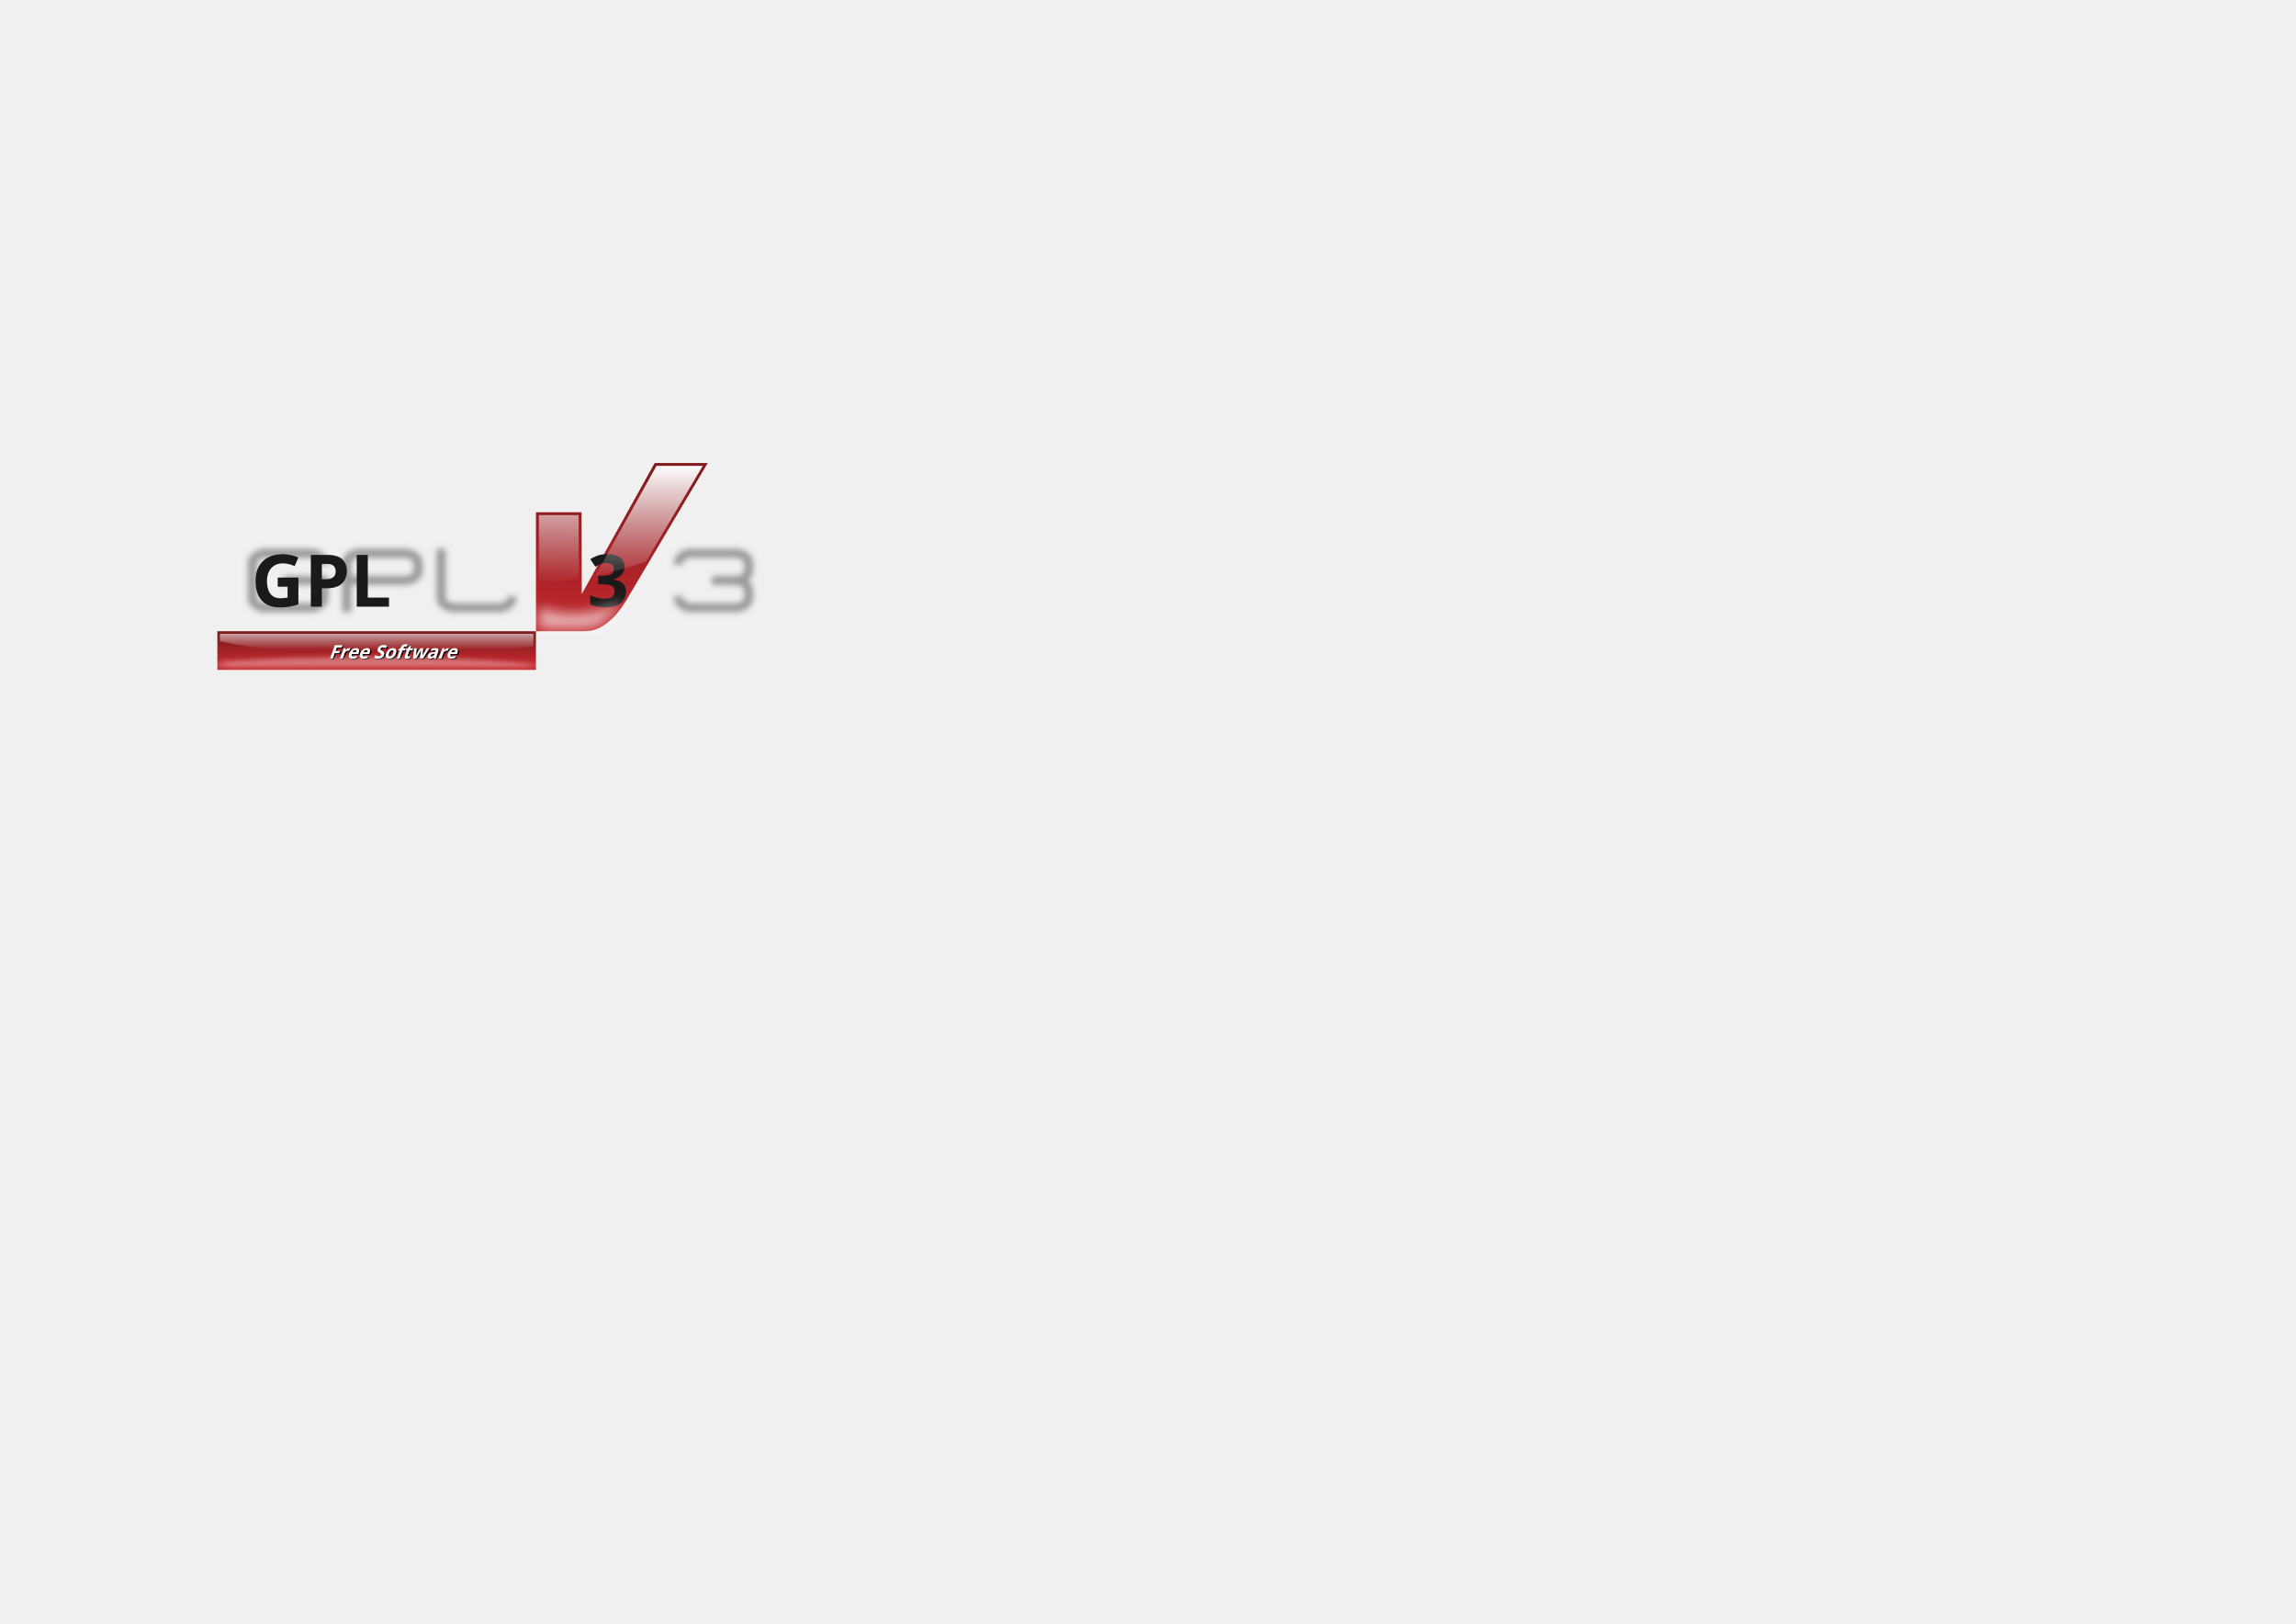
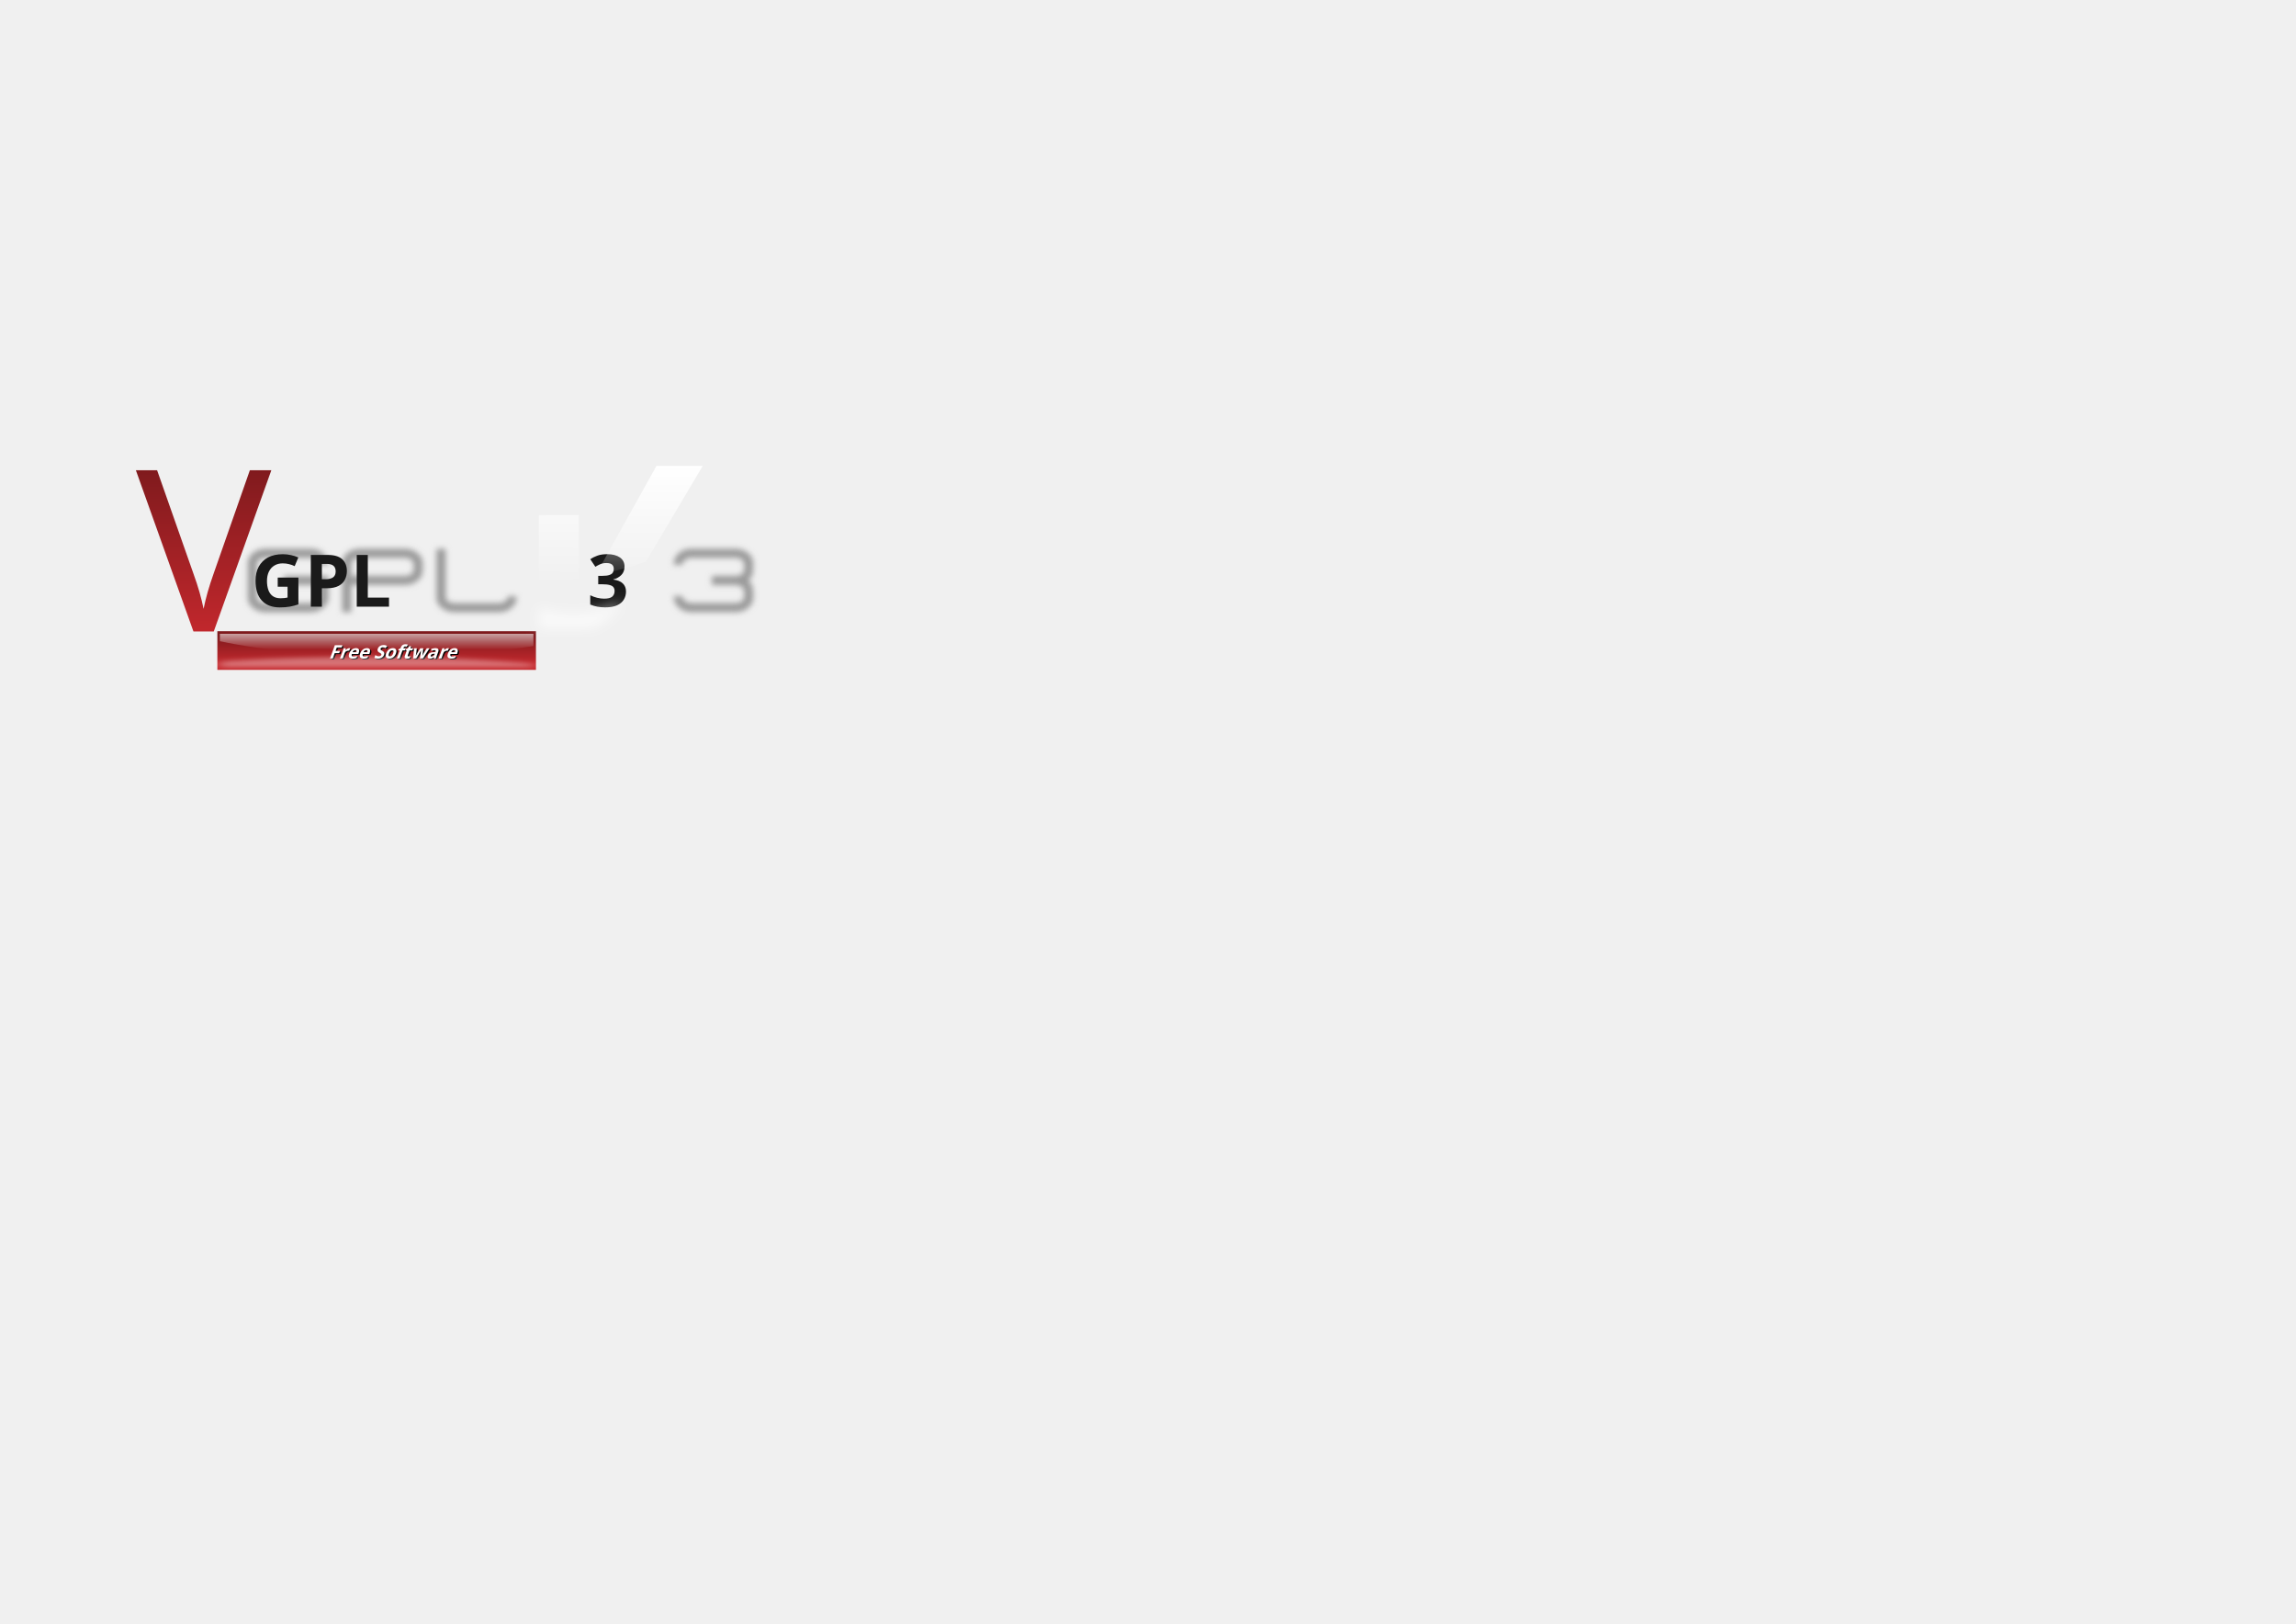
<svg xmlns="http://www.w3.org/2000/svg" xmlns:xlink="http://www.w3.org/1999/xlink" version="1.1" id="Capa_1" x="0px" y="0px" width="841.89px" height="595.28px" viewBox="0 0 841.89 595.28" enable-background="new 0 0 841.89 595.28" xml:space="preserve">
  <defs id="defs505">
    <linearGradient id="linearGradient4471">
      <stop style="stop-color:#696a6b;stop-opacity:1;" offset="0" id="stop4473" />
      <stop style="stop-color:#9b9c9e;stop-opacity:1;" offset="1" id="stop4475" />
    </linearGradient>
    <linearGradient id="linearGradient4455">
      <stop style="stop-color:#696a6b;stop-opacity:1;" offset="0" id="stop4457" />
      <stop style="stop-color:#9b9c9e;stop-opacity:1;" offset="1" id="stop4459" />
    </linearGradient>
    <linearGradient id="linearGradient4260">
      <stop style="stop-color:#911d21;stop-opacity:1;" offset="0" id="stop4262" />
      <stop style="stop-color:#c4282d;stop-opacity:1;" offset="1" id="stop4264" />
    </linearGradient>
    <linearGradient id="linearGradient4235">
      <stop style="stop-color:#592350;stop-opacity:1;" offset="0" id="stop4237" />
      <stop style="stop-color:#742e68;stop-opacity:1;" offset="1" id="stop4239" />
    </linearGradient>
    <linearGradient id="linearGradient4197">
      <stop style="stop-color:#16813d;stop-opacity:1;" offset="0" id="stop4199" />
      <stop style="stop-color:#0d4f25;stop-opacity:1;" offset="1" id="stop4201" />
    </linearGradient>
    <linearGradient id="linearGradient3598">
      <stop style="stop-color:#742e68;stop-opacity:1;" offset="0" id="stop3600" />
      <stop style="stop-color:#481c40;stop-opacity:1;" offset="1" id="stop3602" />
    </linearGradient>
    <linearGradient id="linearGradient3632">
      <stop style="stop-color:#ffffff;stop-opacity:1;" offset="0" id="stop3634" />
      <stop style="stop-color:#ffffff;stop-opacity:0;" offset="1" id="stop3636" />
    </linearGradient>
    <linearGradient id="linearGradient3584">
      <stop style="stop-color:#ffffff;stop-opacity:1;" offset="0" id="stop3586" />
      <stop style="stop-color:#ffffff;stop-opacity:0;" offset="1" id="stop3588" />
    </linearGradient>
    <linearGradient id="linearGradient3542">
      <stop style="stop-color:#ffffff;stop-opacity:1;" offset="0" id="stop3544" />
      <stop style="stop-color:#ffffff;stop-opacity:0;" offset="1" id="stop3546" />
    </linearGradient>
    <linearGradient id="linearGradient3536">
      <stop style="stop-color:#ffffff;stop-opacity:1" offset="0" id="stop3538" />
      <stop style="stop-color:#ffffff;stop-opacity:0" offset="1" id="stop3540" />
    </linearGradient>
    <linearGradient id="linearGradient3530">
      <stop style="stop-color:#ffffff;stop-opacity:1" offset="0" id="stop3532" />
      <stop style="stop-color:#7f1a1d;stop-opacity:1;" offset="1" id="stop3534" />
    </linearGradient>
    <linearGradient id="linearGradient3483">
      <stop id="stop3485" offset="0" style="stop-color:#c4282d;stop-opacity:1;" />
      <stop id="stop3487" offset="1" style="stop-color:#7f1a1d;stop-opacity:1;" />
    </linearGradient>
    <linearGradient id="linearGradient3467">
      <stop style="stop-color:#000000;stop-opacity:1;" offset="0" id="stop3469" />
      <stop style="stop-color:#000000;stop-opacity:0;" offset="1" id="stop3471" />
    </linearGradient>
    <linearGradient xlink:href="#linearGradient3483" id="linearGradient3481" x1="193.679" y1="227.428" x2="192.737" y2="164.426" gradientUnits="userSpaceOnUse" />
    <linearGradient xlink:href="#linearGradient3542" id="linearGradient3548" x1="223.703" y1="167.788" x2="223.703" y2="224.781" gradientUnits="userSpaceOnUse" />
    <linearGradient xlink:href="#linearGradient3584" id="linearGradient3590" x1="234.038" y1="165.154" x2="234.352" y2="210.661" gradientUnits="userSpaceOnUse" />
    <filter id="filter3676" x="-0.042" width="1.083" y="-0.581" height="2.163">
      <feGaussianBlur stdDeviation="1.999" id="feGaussianBlur3678" />
    </filter>
    <filter id="filter3797" x="-0.16" width="1.321" y="-0.477" height="1.955">
      <feGaussianBlur stdDeviation="2.064" id="feGaussianBlur3799" />
    </filter>
    <linearGradient xlink:href="#linearGradient3483" id="linearGradient3947" gradientUnits="userSpaceOnUse" x1="193.679" y1="227.428" x2="192.737" y2="164.426" />
    <filter id="filter3999" x="-0.081" width="1.163" y="-0.103" height="1.206">
      <feGaussianBlur stdDeviation="0.995" id="feGaussianBlur4001" />
    </filter>
    <filter id="filter4003" x="-0.024" width="1.048" y="-0.103" height="1.206">
      <feGaussianBlur stdDeviation="0.995" id="feGaussianBlur4005" />
    </filter>
    <linearGradient xlink:href="#linearGradient3598" id="linearGradient3620" x1="473.955" y1="225.582" x2="473.955" y2="164.577" gradientUnits="userSpaceOnUse" />
    <linearGradient xlink:href="#linearGradient3483" id="linearGradient3879" gradientUnits="userSpaceOnUse" x1="193.679" y1="227.428" x2="192.737" y2="164.426" />
    <linearGradient xlink:href="#linearGradient3483" id="linearGradient3881" gradientUnits="userSpaceOnUse" x1="193.679" y1="227.428" x2="192.737" y2="164.426" />
    <linearGradient xlink:href="#linearGradient3483" id="linearGradient3883" gradientUnits="userSpaceOnUse" gradientTransform="translate(2.750707,-101.7762)" x1="138.406" y1="330.102" x2="138.406" y2="319.719" />
    <linearGradient xlink:href="#linearGradient3632" id="linearGradient3885" gradientUnits="userSpaceOnUse" x1="137.464" y1="317.841" x2="137.464" y2="324.839" />
    <linearGradient xlink:href="#linearGradient3584" id="linearGradient3887" gradientUnits="userSpaceOnUse" gradientTransform="translate(3.78268,-9.975028)" x1="234.038" y1="165.154" x2="233.724" y2="209.092" />
    <linearGradient xlink:href="#linearGradient3598" id="linearGradient3891" gradientUnits="userSpaceOnUse" x1="473.955" y1="225.582" x2="473.955" y2="164.577" />
    <linearGradient xlink:href="#linearGradient3598" id="linearGradient4005" gradientUnits="userSpaceOnUse" x1="473.955" y1="225.582" x2="473.955" y2="164.577" />
    <linearGradient xlink:href="#linearGradient3598" id="linearGradient2938" gradientUnits="userSpaceOnUse" gradientTransform="translate(16.56483,16.03877)" x1="365.683" y1="228.72" x2="365.683" y2="216.254" />
    <linearGradient xlink:href="#linearGradient3483" id="linearGradient4400" gradientUnits="userSpaceOnUse" gradientTransform="translate(2.750707,-86.64005)" x1="138.406" y1="330.102" x2="138.406" y2="319.719" />
    <linearGradient xlink:href="#linearGradient4471" id="linearGradient4477" x1="664.096" y1="501.1" x2="664.096" y2="510.295" gradientUnits="userSpaceOnUse" />
    <linearGradient xlink:href="#linearGradient4471" id="linearGradient4513" gradientUnits="userSpaceOnUse" x1="664.096" y1="501.1" x2="664.096" y2="510.295" />
  </defs>
  <g id="g4885">
    <g style="fill:#999999;filter:url(#filter4003)" transform="translate(5.78268,7.161113)" id="g3833">
      <path style="fill:#999999" d="M 112.576,215.739 C 111.289,216.748 109.734,217.253 107.91,217.253 L 91.716,217.253 C 89.874,217.253 88.337,216.757 87.104,215.766 C 85.781,214.739 85.12,213.473 85.12,211.968 L 85.12,199.325 C 85.12,197.856 85.781,196.599 87.104,195.554 C 88.391,194.545 89.947,194.04 91.77,194.04 L 107.992,194.04 C 109.69,194.04 111.129,194.509 112.309,195.448 C 113.542,196.386 114.337,197.865 114.695,199.884 L 111.397,199.884 C 111.165,198.91 110.727,198.228 110.083,197.839 C 109.529,197.503 108.823,197.335 107.965,197.335 L 91.77,197.335 C 90.804,197.335 89.982,197.557 89.303,197.999 C 88.714,198.371 88.418,198.813 88.418,199.327 L 88.418,211.97 C 88.418,212.501 88.713,212.962 89.303,213.351 L 89.277,213.325 C 89.938,213.768 90.752,213.989 91.717,213.989 L 107.912,213.989 C 108.752,213.989 109.502,213.812 110.164,213.458 C 110.951,213.086 111.344,212.582 111.344,211.944 L 111.344,207.296 L 98.231,207.296 L 98.231,204.029 L 114.614,204.029 L 114.614,211.97 C 114.614,213.438 113.934,214.694 112.576,215.739 z" id="path3835" />
      <path style="fill:#999999" d="M 147.191,205.779 C 145.958,206.771 144.411,207.266 142.552,207.266 L 123.005,207.266 L 123.005,217.252 L 119.707,217.252 L 119.707,199.324 C 119.707,197.855 120.368,196.598 121.691,195.553 C 122.978,194.544 124.533,194.039 126.357,194.039 L 142.552,194.039 C 144.357,194.039 145.895,194.544 147.164,195.553 C 148.505,196.598 149.175,197.855 149.175,199.324 L 149.175,201.98 C 149.175,203.486 148.514,204.752 147.191,205.779 z M 145.904,199.325 C 145.904,198.83 145.6,198.387 144.992,197.997 C 144.312,197.555 143.499,197.333 142.552,197.333 L 126.33,197.333 C 125.508,197.333 124.766,197.501 124.104,197.837 C 123.371,198.174 123.005,198.67 123.005,199.324 L 123.005,204 L 142.552,204 C 143.499,204 144.312,203.788 144.992,203.362 C 145.599,202.973 145.904,202.512 145.904,201.981 L 145.904,199.325 z" id="path3837" />
      <path style="fill:#999999" d="M 183.737,212.074 C 183.469,213.65 182.718,214.916 181.485,215.872 C 180.287,216.792 178.839,217.253 177.142,217.253 L 160.92,217.253 C 159.097,217.253 157.55,216.757 156.281,215.766 C 154.941,214.739 154.27,213.473 154.27,211.968 L 154.27,194.067 L 157.622,194.067 L 157.622,211.968 C 157.622,212.499 157.917,212.96 158.507,213.349 L 158.481,213.323 C 159.142,213.766 159.955,213.987 160.921,213.987 L 177.143,213.987 C 177.965,213.987 178.68,213.81 179.288,213.456 L 179.261,213.456 C 179.905,213.067 180.342,212.403 180.575,211.464 L 183.202,211.464 L 183.737,212.074 z" id="path3839" />
    </g>
    <g style="fill:#999999;fill-opacity:1;filter:url(#filter3999)" transform="translate(5.78268,7.161113)" id="g3841">
      <path style="fill:#999999;fill-opacity:1" d="M 270.385,211.954 C 270.385,213.459 269.721,214.725 268.393,215.752 C 267.171,216.744 265.648,217.239 263.825,217.239 L 247.757,217.239 C 246.075,217.239 244.65,216.787 243.481,215.885 C 242.224,214.911 241.427,213.424 241.09,211.423 L 244.357,211.423 C 244.587,212.361 245.012,213.034 245.632,213.442 L 245.605,213.442 C 246.207,213.796 246.924,213.973 247.756,213.973 L 263.824,213.973 C 264.744,213.973 265.541,213.76 266.215,213.335 C 266.817,212.946 267.118,212.485 267.118,211.954 L 267.118,209.298 C 267.118,208.803 266.817,208.36 266.215,207.97 C 265.507,207.51 264.701,207.279 263.798,207.279 L 255.246,207.279 L 255.246,204.012 L 263.825,204.012 C 264.763,204.012 265.56,203.791 266.216,203.348 C 266.818,202.959 267.119,202.507 267.119,201.994 L 267.119,199.338 C 267.119,198.842 266.818,198.4 266.216,198.01 C 265.508,197.55 264.702,197.32 263.799,197.32 L 247.757,197.32 C 246.943,197.32 246.234,197.497 245.632,197.851 L 245.658,197.851 C 245.021,198.223 244.587,198.896 244.357,199.87 L 241.09,199.87 C 241.409,197.851 242.188,196.382 243.427,195.461 C 244.595,194.523 246.038,194.054 247.756,194.054 L 263.824,194.054 C 265.612,194.054 267.135,194.55 268.392,195.541 C 269.72,196.586 270.384,197.852 270.384,199.339 C 270.384,200.631 270.331,201.809 270.225,202.871 C 270.189,203.402 270.013,203.89 269.694,204.332 C 269.552,204.527 269.389,204.73 269.203,204.943 C 269.017,205.156 268.791,205.386 268.526,205.633 C 269.039,206.111 269.429,206.554 269.694,206.961 C 269.995,207.457 270.172,207.935 270.225,208.395 C 270.332,209.44 270.385,210.626 270.385,211.954 z" id="path3843" />
    </g>
    <g style="fill:url(#linearGradient3881);fill-opacity:1;fill-rule:nonzero;stroke-width:1;stroke-linecap:butt;stroke-linejoin:miter;marker:none;marker-start:none;marker-mid:none;marker-end:none;stroke-miterlimit:4;stroke-dasharray:none;stroke-dashoffset:0;stroke-opacity:1;visibility:visible;display:inline;overflow:visible;enable-background:accumulate" transform="translate(3.78268,5.161113)" id="g2628">
-       <path d="M 236.283,164.577 L 255.738,164.577 L 225.77,215.077 C 224.059,217.892 222.389,220.058 220.761,221.576 C 219.133,223.094 217.629,224.198 216.249,224.887 C 214.869,225.578 213.683,225.978 212.689,226.088 C 211.696,226.199 211.004,226.254 210.619,226.254 L 192.737,226.254 L 192.737,182.626 L 209.46,182.626 L 209.543,212.594 L 236.283,164.577 z" id="path2630" style="fill:url(#linearGradient3879);fill-opacity:1;fill-rule:nonzero;stroke-width:1;stroke-linecap:butt;stroke-linejoin:miter;marker:none;marker-start:none;marker-mid:none;marker-end:none;stroke-miterlimit:4;stroke-dasharray:none;stroke-dashoffset:0;stroke-opacity:1;visibility:visible;display:inline;overflow:visible;enable-background:accumulate" />
+       <text xml:space="preserve" style="font-size:82.787px;font-family:Masque;-inkscape-font-specification:Masque;text-align:end;text-anchor:end;fill:url(#linearGradient3879);fill-rule:evenodd;stroke-width:4.255;paint-order:markers fill stroke;fill-opacity:1" x="246.383" y="226.337" id="text2105">
+         <tspan id="tspan2103" x="246.383" y="226.337" style="fill:url(#linearGradient3879);fill-opacity:1;stroke-width:4.255">V</tspan>
+       </text>
    </g>
    <rect style="fill:url(#linearGradient4400);fill-opacity:1" id="rect2634" height="14.173" width="116.818" y="231.414" x="79.702" />
    <g transform="translate(3.78268,5.161113)" id="g2662">
      <text xml:space="preserve" style="font-weight:bold;font-size:26.686px;font-family:MicroMieps;-inkscape-font-specification:'MicroMieps Bold';text-align:end;text-anchor:end;display:inline;fill:#1a1a1a;fill-rule:evenodd;stroke-width:107.667;paint-order:markers fill stroke" x="191.436" y="223.471" id="text398" transform="matrix(1.004754,0,0,0.9952686,-3.78268,-5.161113)">
        <tspan id="tspan396" x="191.436" y="223.471" style="stroke-width:107.667">GPL</tspan>
      </text>
    </g>
    <g transform="translate(3.78268,5.161113)" id="g2670">
      <text xml:space="preserve" style="font-weight:bold;font-size:26.558px;font-family:MicroMieps;-inkscape-font-specification:'MicroMieps Bold';text-align:end;text-anchor:end;display:inline;fill:#1a1a1a;fill-rule:evenodd;stroke-width:107.15;paint-order:markers fill stroke" x="278.946" y="222.4" id="text293" transform="translate(-3.78268,-5.161113)">
        <tspan id="tspan291" x="278.946" y="222.4" style="stroke-width:107.15">3</tspan>
      </text>
    </g>
    <g style="fill:#000000" transform="translate(4.246695,5.509124)" id="g4164">
      <text xml:space="preserve" style="font-weight:bold;font-size:6.791px;font-family:MicroMieps;-inkscape-font-specification:'MicroMieps Bold';text-align:end;text-anchor:end;fill:white;fill-rule:evenodd;stroke-width:27.399;paint-order:markers fill stroke" x="268.082" y="241.734" id="text388" transform="matrix(1,0,-0.3639702,1,-4.246695,-5.509124)">
        <tspan id="tspan386" x="268.082" y="241.734" style="fill:black;stroke-width:27.399">Free Software</tspan>
      </text>
    </g>
    <g transform="translate(3.78268,5.161113)" id="g2636">
      <text xml:space="preserve" style="font-weight:bold;font-size:6.791px;font-family:MicroMieps;-inkscape-font-specification:'MicroMieps Bold';text-align:end;text-anchor:end;fill:white;fill-rule:evenodd;stroke-width:27.399;paint-order:markers fill stroke" x="261.83" y="236.225" id="text399" transform="skewX(-20)">
        <tspan id="tspan397" x="261.83" y="236.225" style="stroke-width:27.399;fill:white">Free Software</tspan>
      </text>
    </g>
    <g transform="translate(0,15.13613)" id="g3651">
      <path style="fill:url(#linearGradient3887);fill-opacity:1" d="M 240.719,155.661 L 218.344,195.818 C 224.31,194.583 230.61,192.947 236.813,190.818 L 257.688,155.661 L 240.719,155.661 z M 197.594,173.724 L 197.594,198.911 C 201.82,198.499 206.768,197.887 212.251,196.943 L 212.188,173.724 L 197.594,173.724 z" id="path3594" />
      <path style="opacity:0.651;fill:#ffffff;fill-opacity:1;fill-rule:nonzero;stroke-width:1;stroke-linecap:butt;stroke-linejoin:miter;marker:none;marker-start:none;marker-mid:none;marker-end:none;stroke-miterlimit:4;stroke-dasharray:none;stroke-dashoffset:0;stroke-opacity:1;visibility:visible;display:inline;overflow:visible;filter:url(#filter3797);enable-background:accumulate" d="M 228.376,204.911 C 223.849,207.891 217.416,209.786 210.282,209.786 C 205.609,209.786 201.265,208.957 197.532,207.568 L 197.532,215.286 L 214.407,215.286 C 214.658,215.286 215.351,215.21 216.344,215.099 C 217.168,215.008 218.256,214.66 219.563,214.005 C 219.574,214.005 219.584,214.005 219.594,214.005 C 220.848,213.379 222.263,212.324 223.844,210.849 C 225.302,209.49 226.847,207.505 228.438,204.943 C 228.417,204.936 228.397,204.918 228.376,204.911 z" id="path3685" />
    </g>
    <g id="g4410">
      <path style="opacity:0.349;fill:#ffffff;fill-opacity:1;filter:url(#filter3676)" id="path3644" d="M 77.875,319 L 77.875,321.719 C 93.888,325.139 115.855,327.25 140.125,327.25 C 159.884,327.25 178.096,325.869 192.844,323.5 L 192.844,319 L 77.875,319 z" transform="matrix(-1,0,0,-0.4576597,273.4695,390.6034)" />
      <path style="opacity:0.705;fill:url(#linearGradient3885);fill-opacity:1" id="path3640" d="M 77.875,319 L 77.875,321.719 C 93.888,325.139 115.855,327.25 140.125,327.25 C 159.884,327.25 178.096,325.869 192.844,323.5 L 192.844,319 L 77.875,319 z" transform="translate(2.750707,-86.64005)" />
    </g>
  </g>
</svg>
